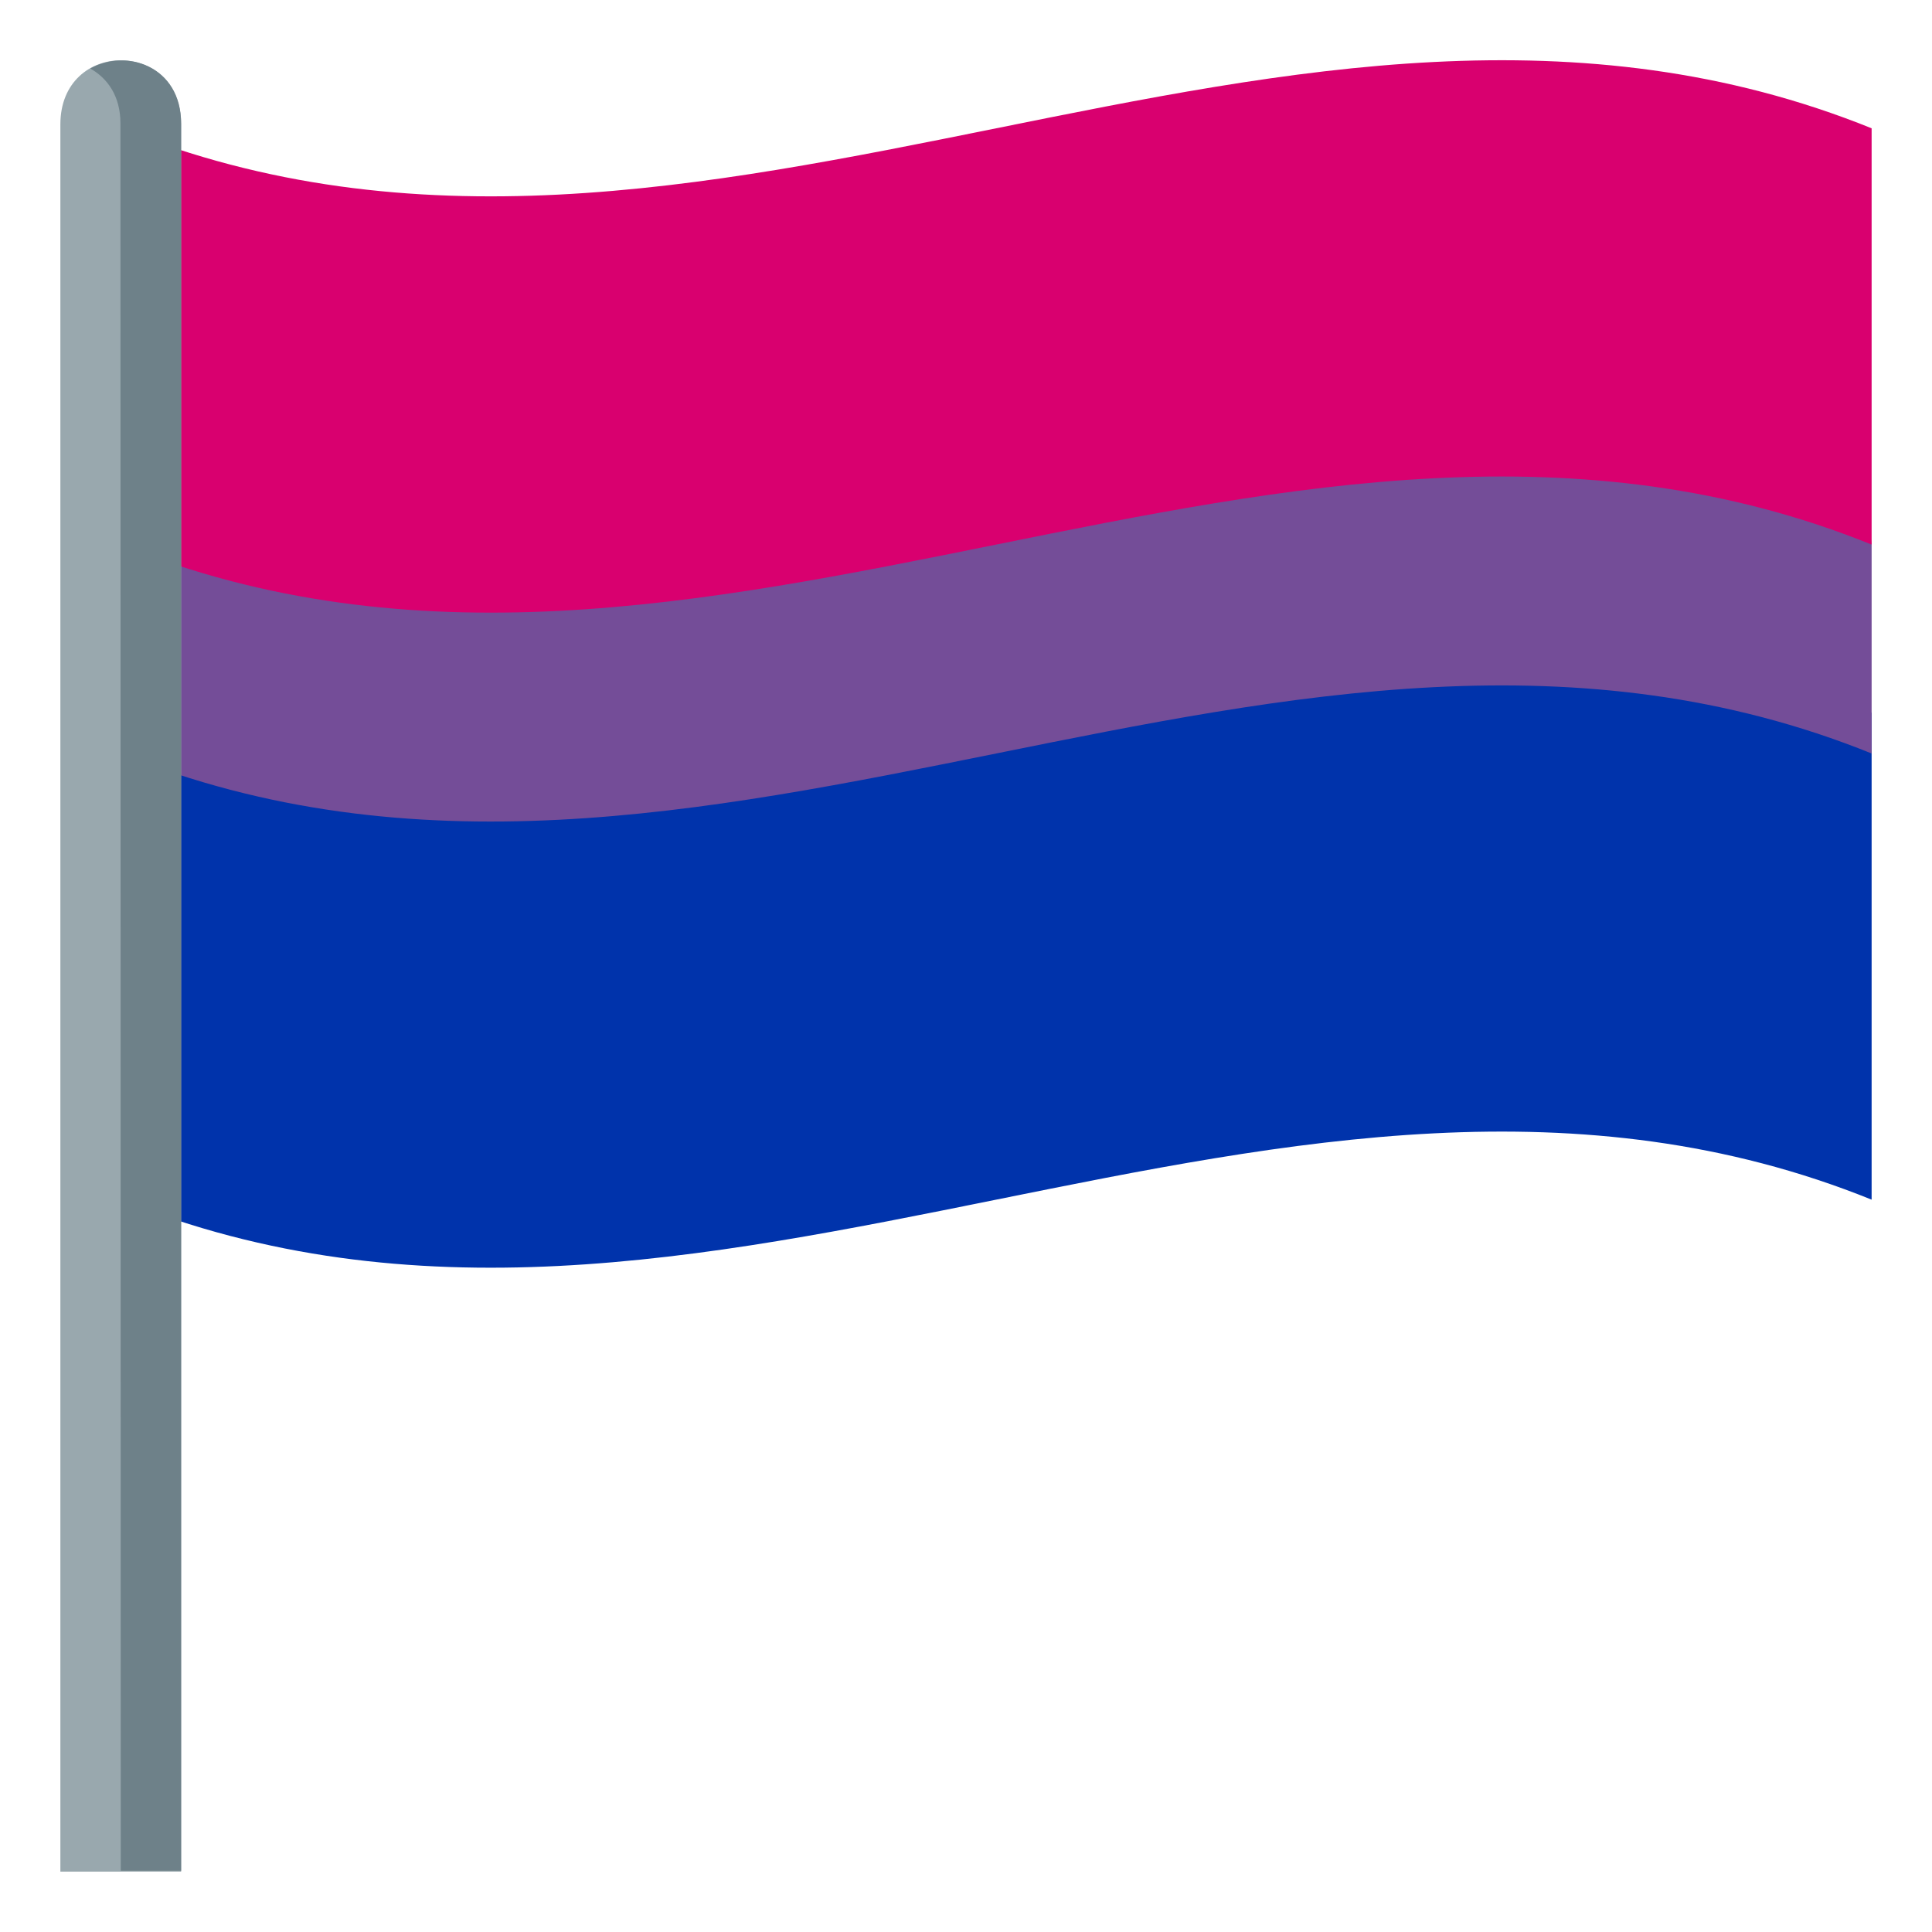
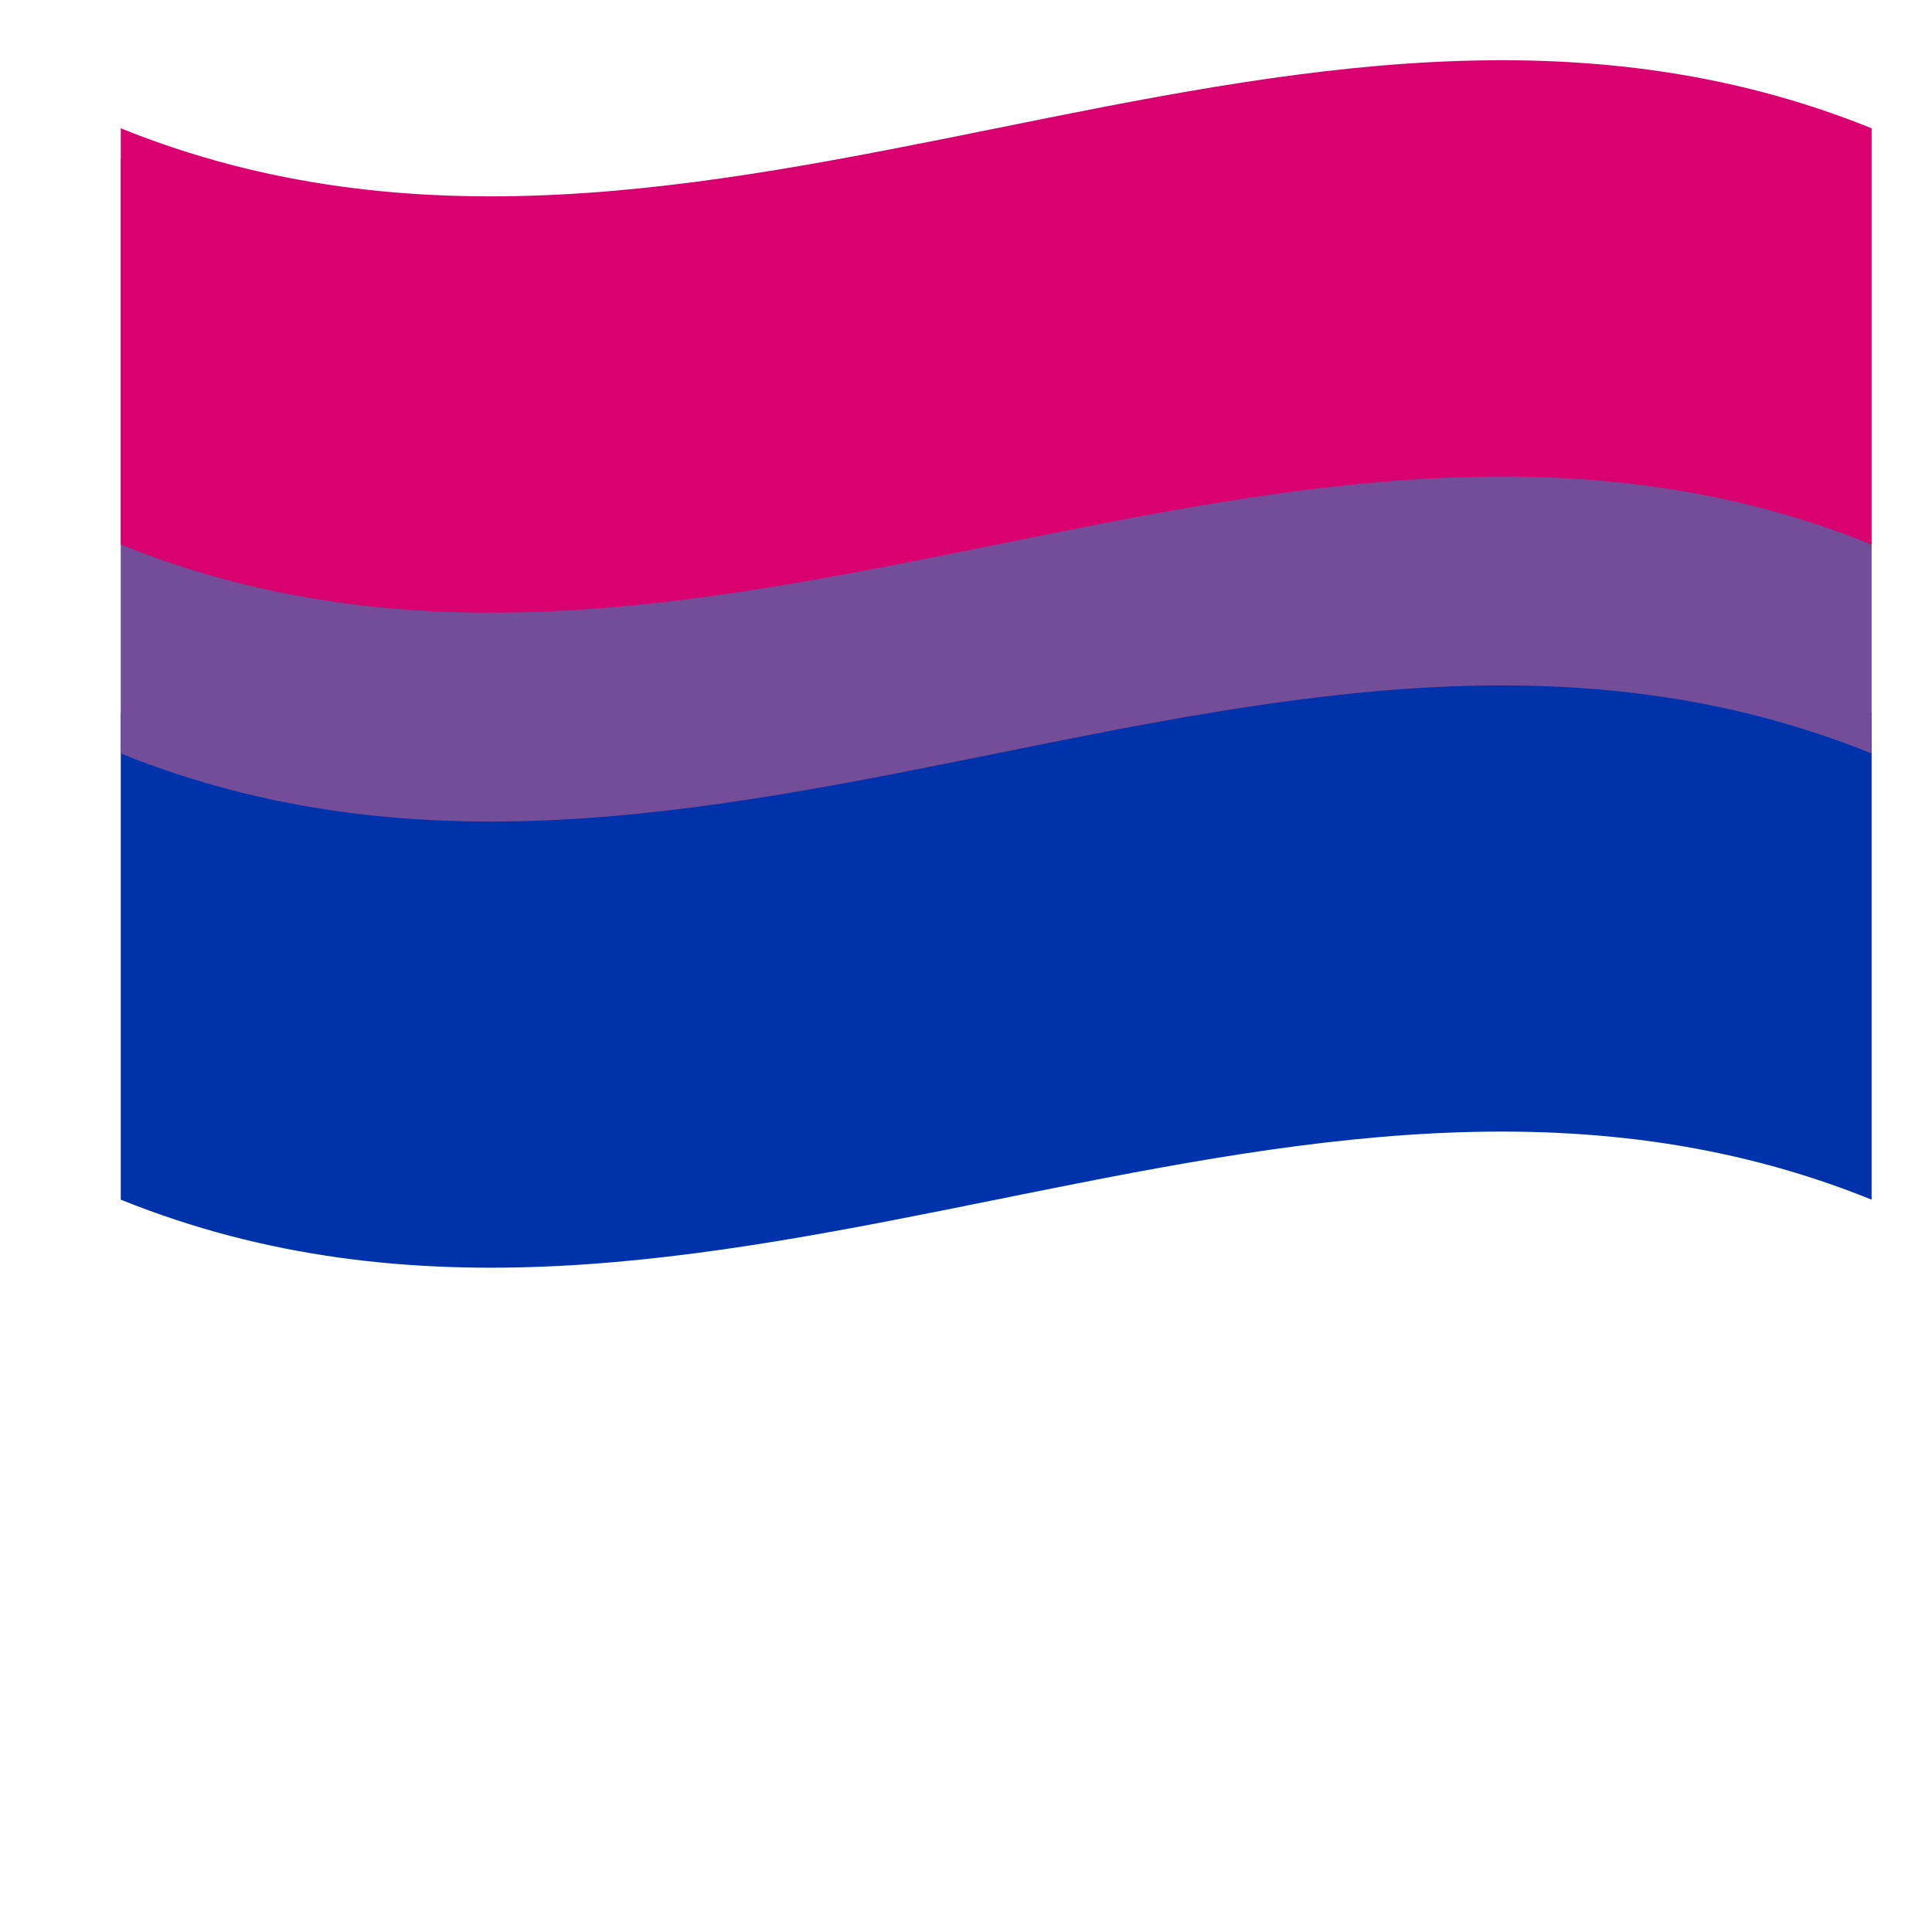
<svg xmlns="http://www.w3.org/2000/svg" version="1.1" id="Layer_1" x="0px" y="0px" width="64px" height="64px" viewBox="0 0 64 64" style="enable-background:new 0 0 64 64;" xml:space="preserve">
  <style type="text/css">
	.st0{fill:#0033AB;}
	.st1{fill:#744D98;}
	.st2{fill:#D9006F;}
	.st3{fill:#99A8AE;}
	.st4{fill:#6E8189;}
</style>
  <path class="st0" d="M4,23.61c19.33,7.81,38.67-7.81,58,0c0,11.83,0,4.3,0,16.13c-19.33-7.81-38.67,7.81-58,0" />
  <path class="st1" d="M4,5.27c22.19,10.97,56.72,0,58,12.77v6.92c-19.33-7.81-38.67,7.81-58,0" />
  <path class="st2" d="M4,4.25c19.33,7.81,38.67-7.81,58,0c0,4.93,0,8.86,0,13.79c-19.33-7.81-38.67,7.81-58,0" />
-   <path class="st3" d="M2,4.12V62l4,0V4.12C6,1.29,2,1.29,2,4.12z" />
-   <path class="st4" d="M2.99,2.27c0.57,0.32,1,0.91,1,1.82L4,61.97l2,0V4.09C6,2.18,4.18,1.6,2.99,2.27z" />
</svg>
